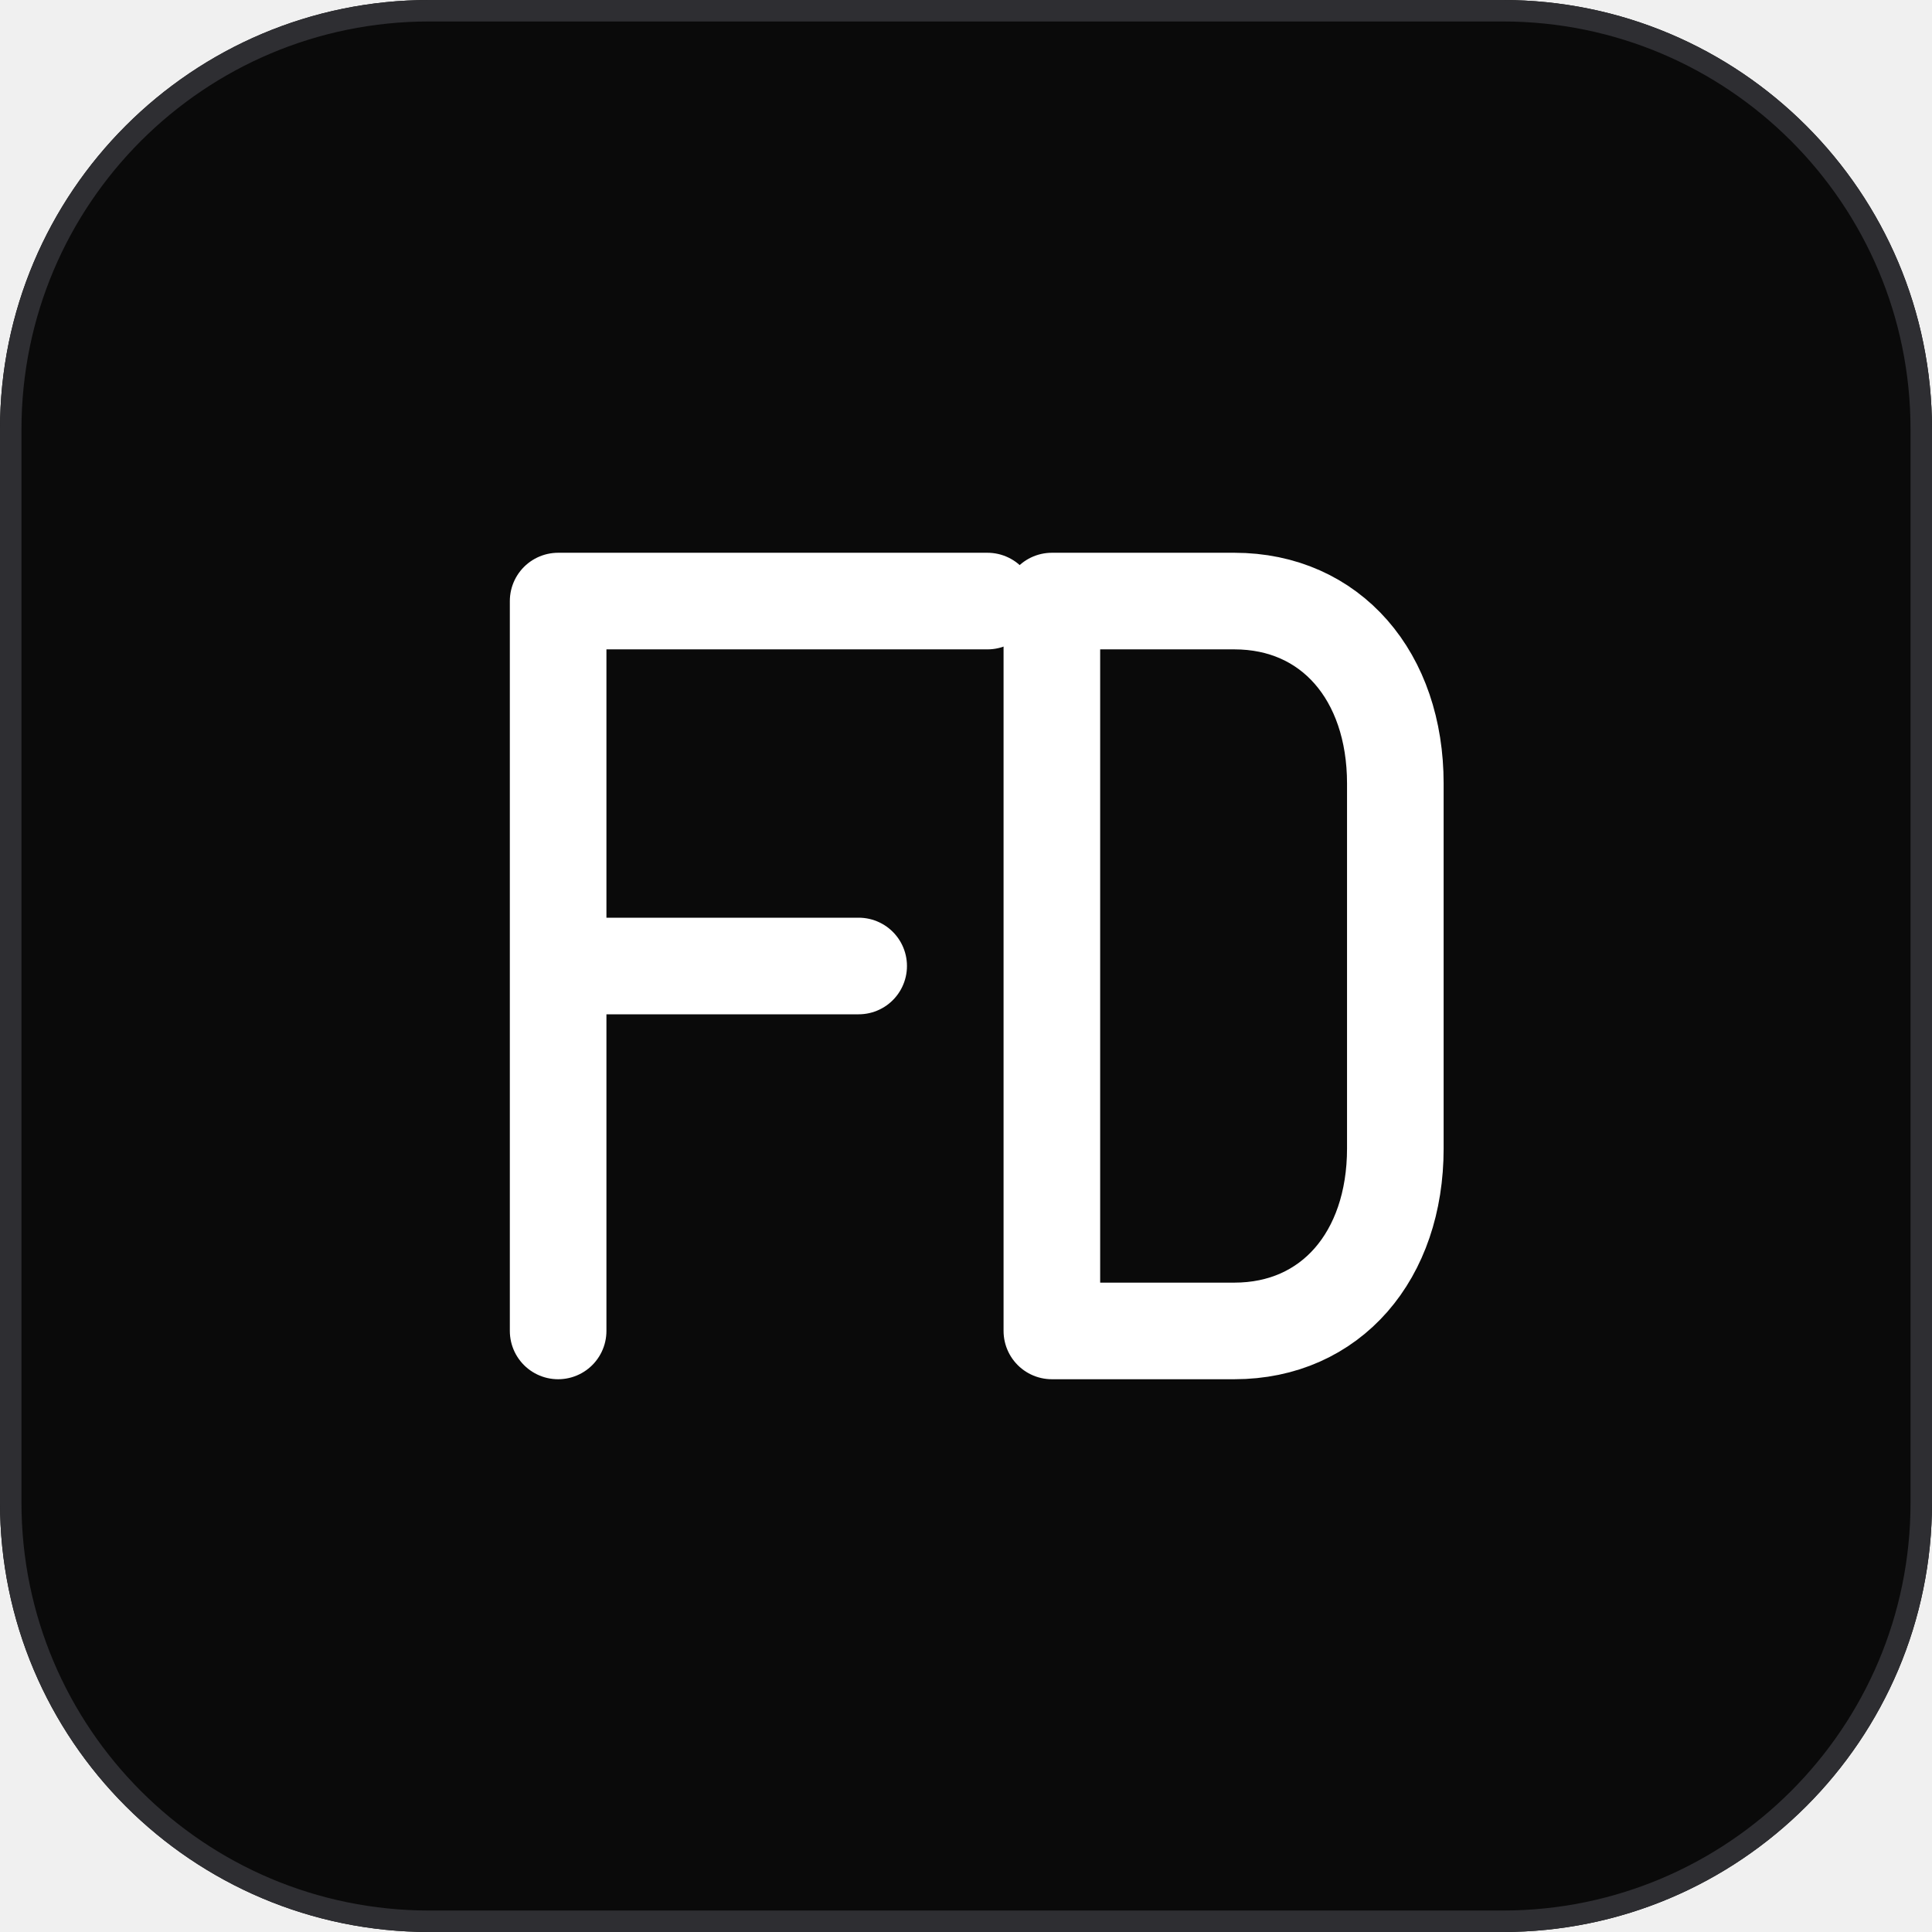
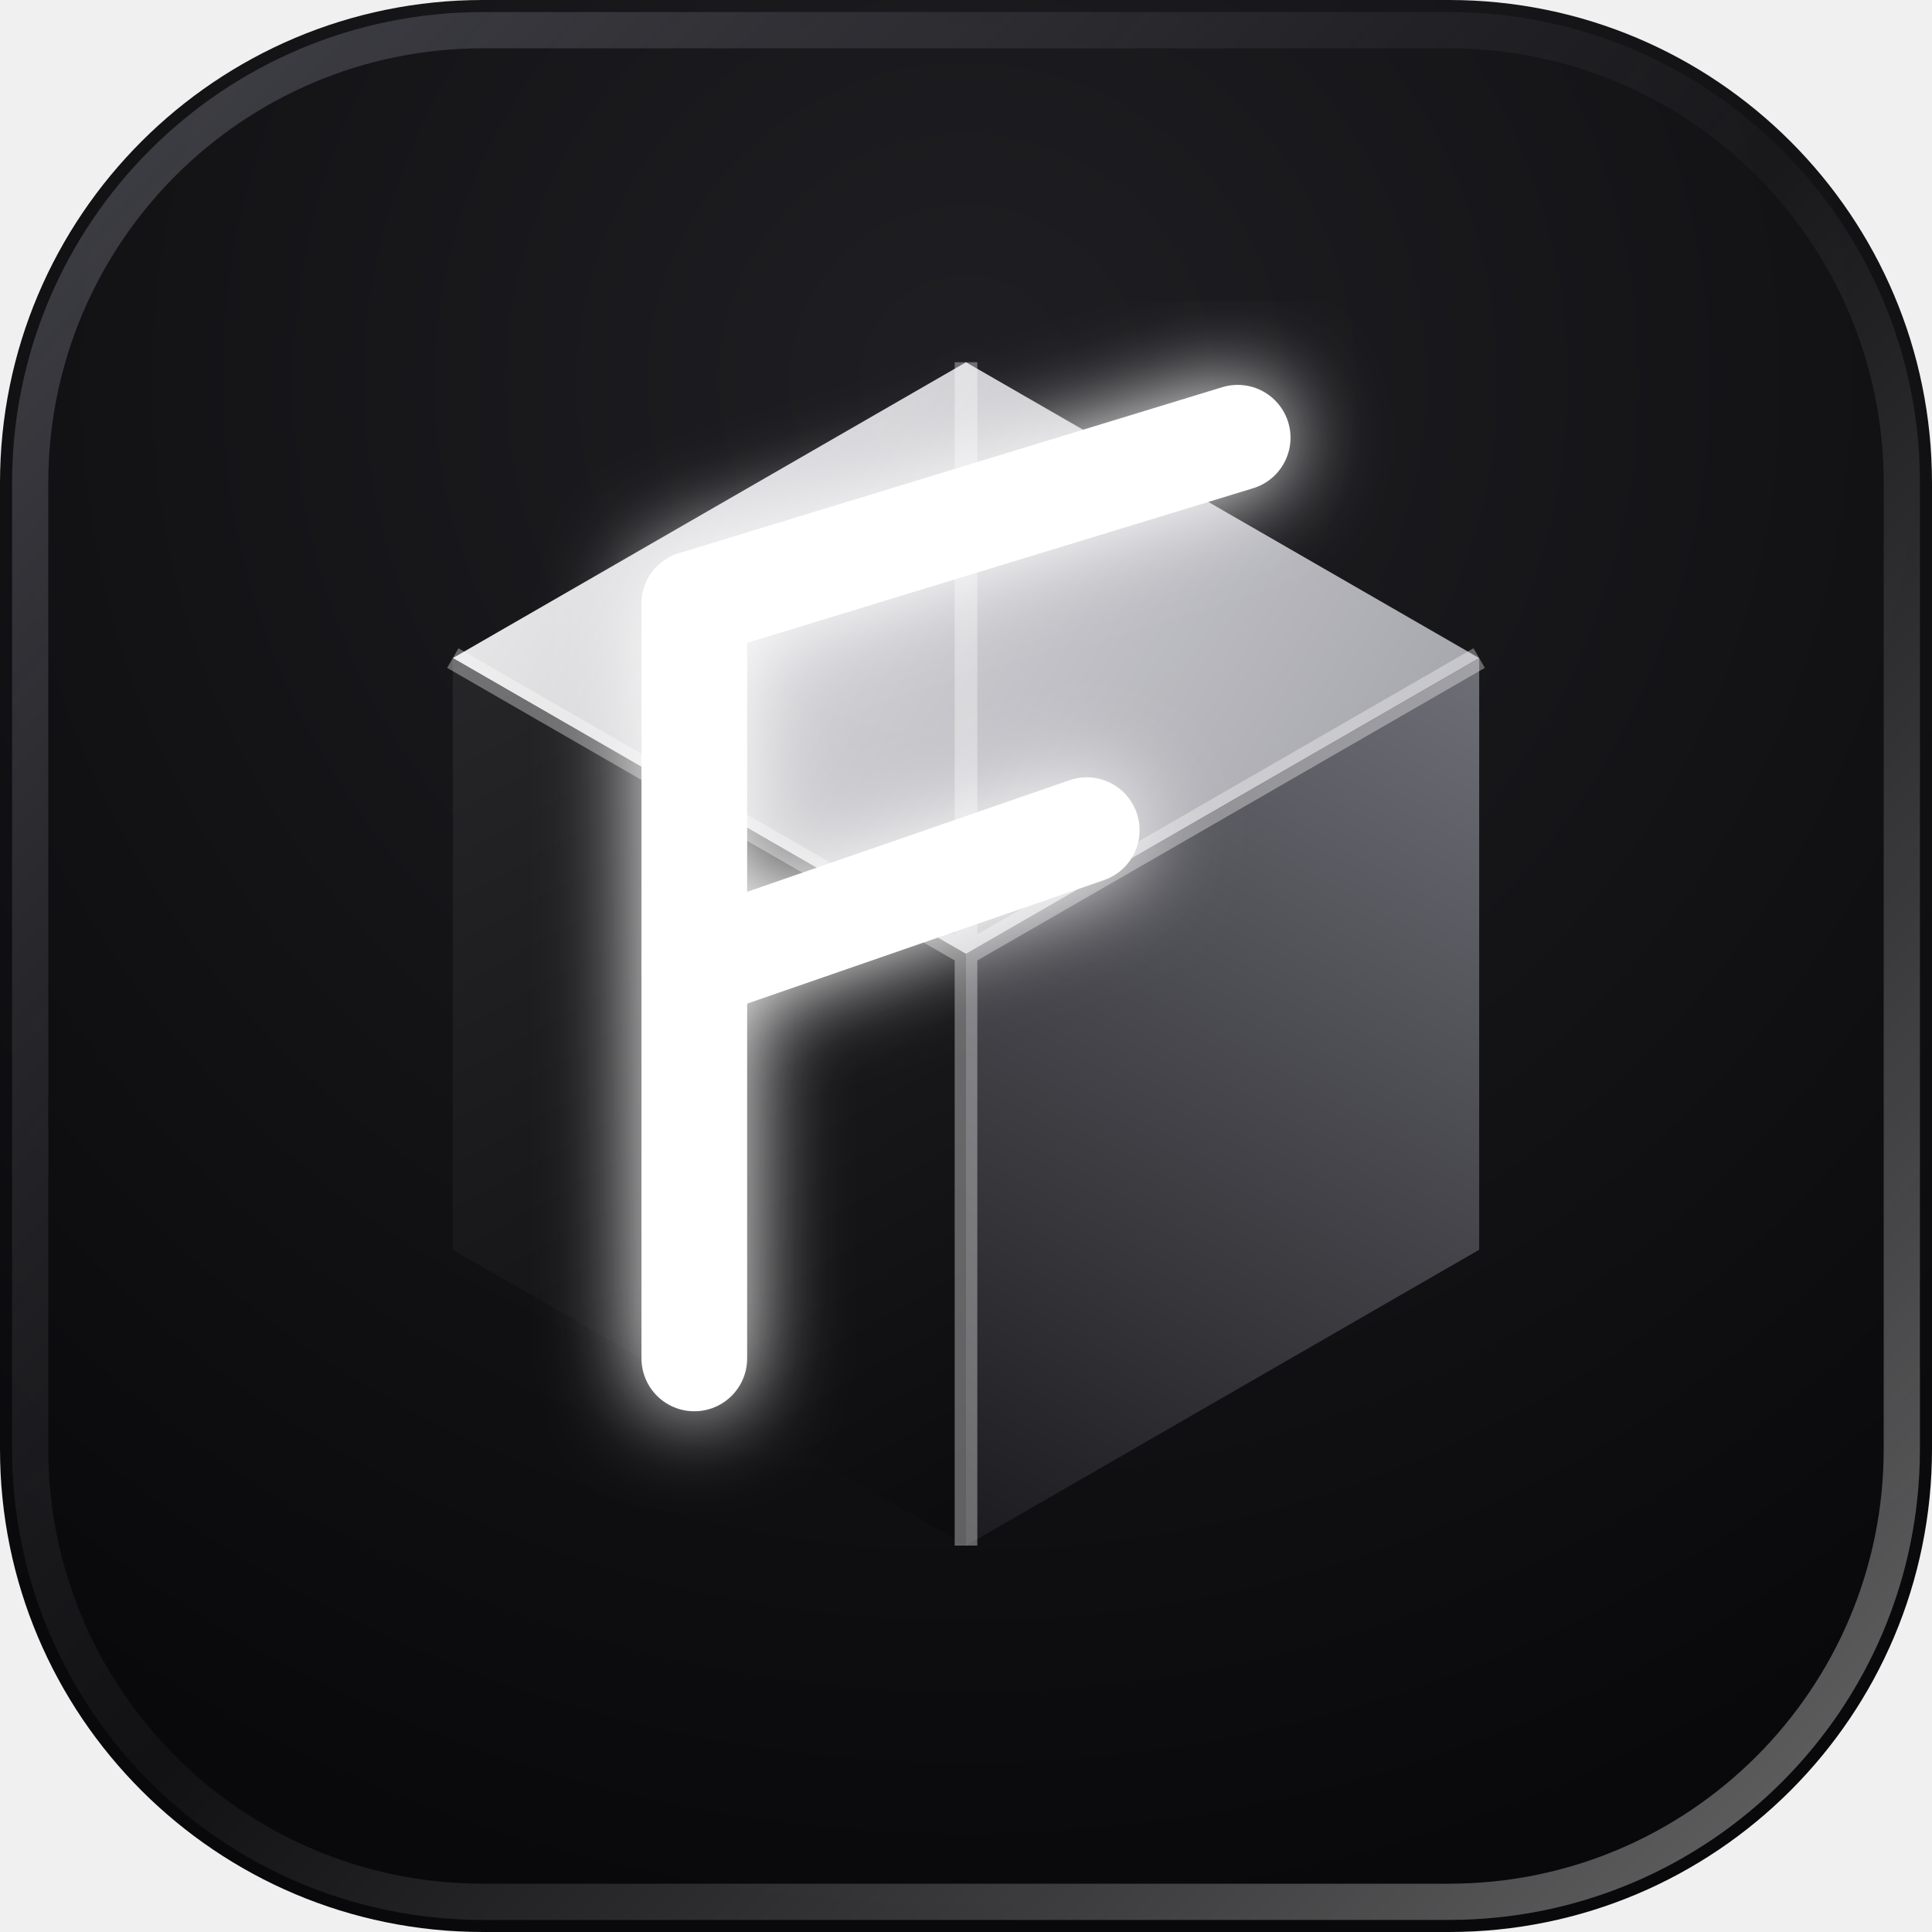
- <svg xmlns="http://www.w3.org/2000/svg" width="180" height="180" viewBox="0 0 180 180" fill="none">
-   <rect width="180" height="180" rx="40" fill="#0A0A0A" />
-   <rect x="1" y="1" width="178" height="178" rx="39" stroke="#2E2E32" stroke-width="2" />
-   <path d="M52 56H92M52 90H80M52 56V124" stroke="#FFFFFF" stroke-width="9" stroke-linecap="round" stroke-linejoin="round" />
-   <path d="M98 56H115C124 56 130 63 130 73V107C130 117 124 124 115 124H98V56Z" stroke="#FFFFFF" stroke-width="9" stroke-linecap="round" stroke-linejoin="round" />
+ <svg xmlns="http://www.w3.org/2000/svg" width="180" height="180" viewBox="0 0 64 64" fill="none">
+   <defs>
+     <radialGradient id="bgGrad" cx="50%" cy="20%" r="80%">
+       <stop offset="0%" stop-color="#1f1f23" />
+       <stop offset="100%" stop-color="#09090b" />
+     </radialGradient>
+     <linearGradient id="borderGrad" x1="0" y1="0" x2="64" y2="64" gradientUnits="userSpaceOnUse">
+       <stop offset="0%" stop-color="#52525b" stop-opacity="0.8" />
+       <stop offset="50%" stop-color="#27272a" stop-opacity="0.3" />
+       <stop offset="100%" stop-color="#ffffff" stop-opacity="0.4" />
+     </linearGradient>
+     <linearGradient id="topFacet" x1="14" y1="11" x2="50" y2="32" gradientUnits="userSpaceOnUse">
+       <stop offset="0%" stop-color="#ffffff" />
+       <stop offset="100%" stop-color="#a1a1aa" />
+     </linearGradient>
+     <linearGradient id="leftFacet" x1="14" y1="21" x2="32" y2="53" gradientUnits="userSpaceOnUse">
+       <stop offset="0%" stop-color="#27272a" />
+       <stop offset="100%" stop-color="#0a0a0c" />
+     </linearGradient>
+     <linearGradient id="rightFacet" x1="50" y1="21" x2="32" y2="53" gradientUnits="userSpaceOnUse">
+       <stop offset="0%" stop-color="#71717a" />
+       <stop offset="100%" stop-color="#18181b" />
+     </linearGradient>
+     <filter id="neonGlow" x="10" y="10" width="44" height="44" filterUnits="userSpaceOnUse" color-interpolation-filters="sRGB">
+       <feGaussianBlur stdDeviation="1.5" result="blur" />
+       <feMerge>
+         <feMergeNode in="blur" />
+         <feMergeNode in="SourceGraphic" />
+       </feMerge>
+     </filter>
+   </defs>
+   <rect width="64" height="64" rx="16" fill="url(#bgGrad)" />
+   <rect x="1" y="1" width="62" height="62" rx="15" stroke="url(#borderGrad)" stroke-width="1.2" />
+   <path d="M32 12L49 21.8L32 31.6L15 21.8Z" fill="url(#topFacet)" fill-opacity="0.95" />
+   <path d="M15 21.8L32 31.6V51.2L15 41.4Z" fill="url(#leftFacet)" />
+   <path d="M32 31.6L49 21.8V41.4L32 51.2Z" fill="url(#rightFacet)" />
+   <path d="M32 12V31.6M15 21.8L32 31.6M49 21.8L32 31.6M32 31.6V51.2" stroke="#ffffff" stroke-width="0.75" stroke-opacity="0.35" />
+   <g filter="url(#neonGlow)">
+     <path d="M23 20V45" stroke="#ffffff" stroke-width="3.5" stroke-linecap="round" />
+     <path d="M23 20L41 14.5" stroke="#ffffff" stroke-width="3.5" stroke-linecap="round" />
+     <path d="M23 32L36 27.5" stroke="#ffffff" stroke-width="3.5" stroke-linecap="round" />
+     <circle cx="41" cy="14.5" r="1.5" fill="#ffffff" />
+     <circle cx="36" cy="27.5" r="1.5" fill="#ffffff" />
+   </g>
</svg>
